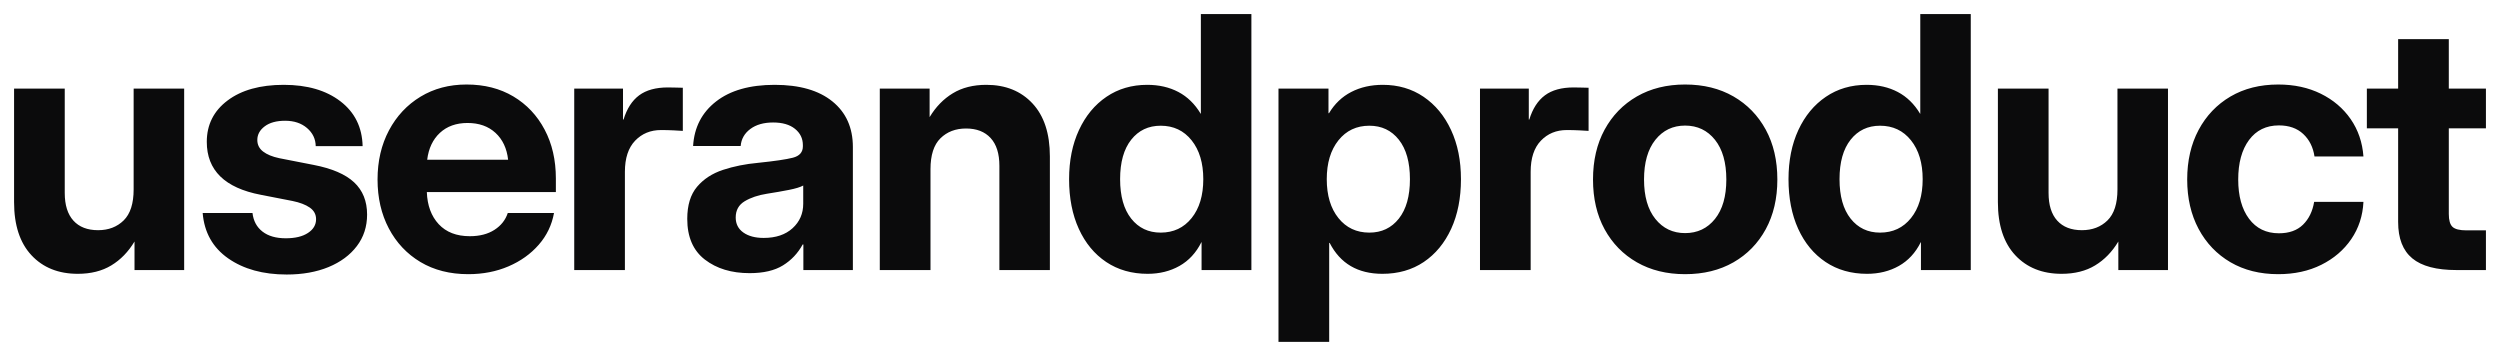
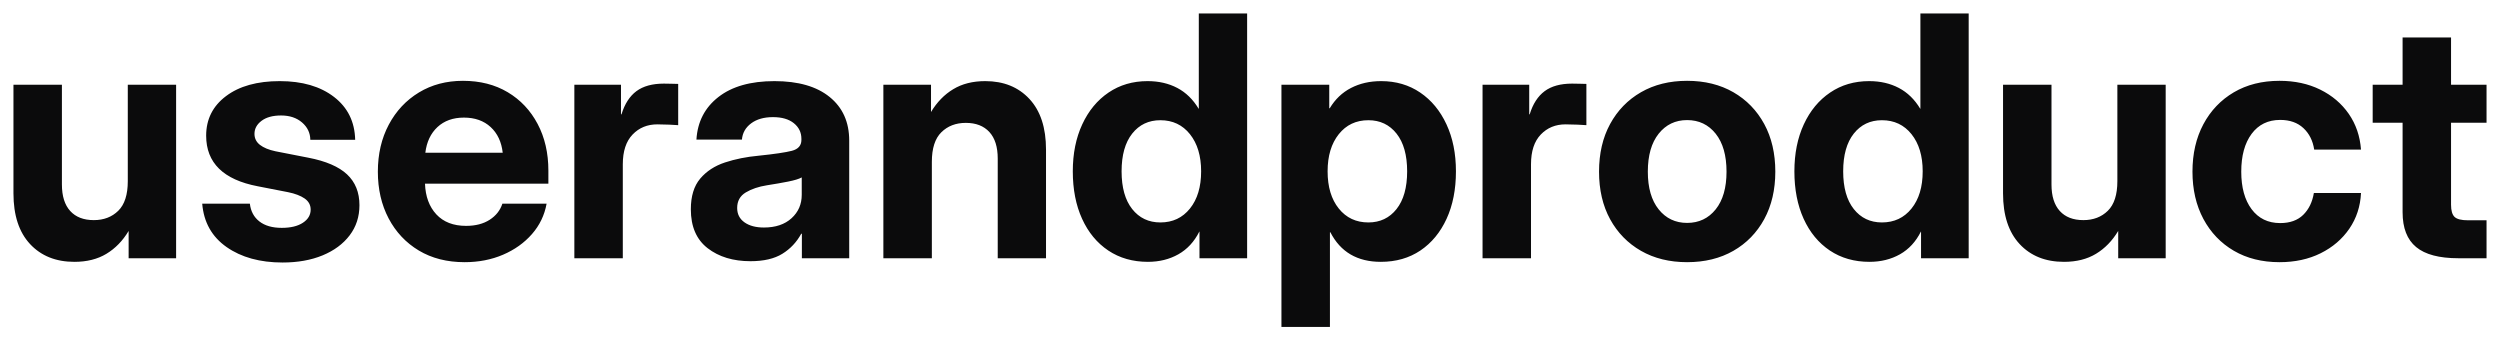
- <svg xmlns="http://www.w3.org/2000/svg" viewBox="-4 -76.75 710.51 101.16" role="img" aria-label="userandproduct">
-   <path fill="#0B0B0C" d="M322.16 1.07Q315.42 1.07 310.39 -2.29Q305.36 -5.66 302.6 -11.72Q299.84 -17.77 299.84 -25.83Q299.84 -33.74 302.65 -39.79Q305.46 -45.85 310.46 -49.24Q315.47 -52.64 322.06 -52.64Q327.04 -52.64 330.9 -50.61Q334.75 -48.58 337.24 -44.43H337.29V-72.75H351.65V0H337.49V-7.91H337.44Q335.19 -3.42 331.21 -1.17Q327.23 1.07 322.16 1.07ZM526.61 1.07Q519.87 1.07 514.84 -2.29Q509.81 -5.66 507.05 -11.72Q504.3 -17.77 504.3 -25.83Q504.3 -33.74 507.1 -39.79Q509.91 -45.85 514.92 -49.24Q519.92 -52.64 526.51 -52.64Q531.49 -52.64 535.35 -50.61Q539.21 -48.58 541.7 -44.43H541.75V-72.75H556.1V0H541.94V-7.91H541.89Q539.65 -3.42 535.67 -1.17Q531.69 1.07 526.61 1.07ZM359.35 20.41V-51.56H373.56V-44.58H373.71Q376.1 -48.58 380.03 -50.61Q383.96 -52.64 388.99 -52.64Q395.58 -52.64 400.59 -49.24Q405.59 -45.85 408.4 -39.79Q411.21 -33.74 411.21 -25.83Q411.21 -17.77 408.43 -11.72Q405.64 -5.66 400.64 -2.29Q395.63 1.07 388.89 1.07Q378.4 1.07 373.9 -7.71H373.76V20.41H359.35ZM474.91 1.17Q467.1 1.17 461.21 -2.2Q455.33 -5.57 452.03 -11.6Q448.74 -17.63 448.74 -25.73Q448.74 -33.84 452.03 -39.89Q455.33 -45.95 461.21 -49.34Q467.1 -52.73 474.91 -52.73Q482.77 -52.73 488.66 -49.34Q494.54 -45.95 497.84 -39.89Q501.13 -33.84 501.13 -25.73Q501.13 -17.68 497.84 -11.62Q494.54 -5.57 488.66 -2.2Q482.77 1.17 474.91 1.17ZM209.04 0.88Q201.33 0.88 196.32 -2.98Q191.32 -6.84 191.32 -14.55Q191.32 -20.36 194.1 -23.66Q196.88 -26.95 201.47 -28.47Q206.06 -29.98 211.43 -30.47Q218.51 -31.2 221.35 -31.93Q224.18 -32.67 224.18 -35.16V-35.5Q224.18 -38.33 221.93 -40.14Q219.69 -41.94 215.73 -41.94Q211.73 -41.94 209.24 -40.09Q206.75 -38.23 206.5 -35.25H192.98Q193.46 -43.21 199.52 -47.92Q205.57 -52.64 216.17 -52.64Q226.77 -52.64 232.58 -47.92Q238.39 -43.21 238.39 -34.96V0H224.32V-7.28H224.13Q222.08 -3.52 218.51 -1.32Q214.95 0.88 209.04 0.88ZM129.08 1.17Q121.27 1.17 115.48 -2.29Q109.7 -5.76 106.5 -11.84Q103.3 -17.92 103.3 -25.73Q103.3 -33.59 106.55 -39.7Q109.79 -45.8 115.51 -49.27Q121.22 -52.73 128.59 -52.73Q136.21 -52.73 141.9 -49.34Q147.59 -45.95 150.78 -39.92Q153.98 -33.89 153.98 -26.03V-22.17H117.31Q117.51 -16.46 120.68 -13.04Q123.86 -9.62 129.52 -9.62Q133.72 -9.62 136.53 -11.43Q139.33 -13.23 140.31 -16.21H153.45Q152.52 -11.08 149.1 -7.18Q145.68 -3.27 140.51 -1.05Q135.33 1.17 129.08 1.17ZM260.45 -28.66V0H246.04V-51.56H260.2V-43.46Q262.84 -47.85 266.8 -50.24Q270.75 -52.64 276.32 -52.64Q284.52 -52.64 289.45 -47.34Q294.38 -42.04 294.38 -32.28V0H280.03V-29.64Q280.03 -34.81 277.54 -37.52Q275.05 -40.23 270.55 -40.23Q266.11 -40.23 263.28 -37.45Q260.45 -34.67 260.45 -28.66ZM18.11 1.07Q9.86 1.07 4.93 -4.22Q0 -9.52 0 -19.29V-51.56H14.4V-21.92Q14.4 -16.75 16.87 -14.04Q19.33 -11.33 23.88 -11.33Q28.32 -11.33 31.15 -14.11Q33.98 -16.89 33.98 -22.9V-51.56H48.34V0H34.23V-8.11Q31.59 -3.71 27.63 -1.32Q23.68 1.07 18.11 1.07ZM581.92 1.07Q573.67 1.07 568.74 -4.22Q563.81 -9.52 563.81 -19.29V-51.56H578.21V-21.92Q578.21 -16.75 580.68 -14.04Q583.14 -11.33 587.68 -11.33Q592.13 -11.33 594.96 -14.11Q597.79 -16.89 597.79 -22.9V-51.56H612.15V0H598.04V-8.11Q595.4 -3.71 591.44 -1.32Q587.49 1.07 581.92 1.07ZM77.48 1.27Q67.42 1.27 60.85 -3.32Q54.29 -7.91 53.6 -16.21H67.76Q68.15 -12.84 70.59 -10.94Q73.04 -9.03 77.23 -9.03Q81.24 -9.03 83.53 -10.55Q85.83 -12.06 85.83 -14.45Q85.83 -16.5 84.05 -17.75Q82.26 -18.99 79.14 -19.63L70.11 -21.39Q54.77 -24.32 54.77 -36.43Q54.77 -43.75 60.68 -48.19Q66.59 -52.64 76.65 -52.64Q86.66 -52.64 92.76 -47.95Q98.87 -43.26 99.06 -35.21H85.73Q85.68 -38.28 83.26 -40.36Q80.85 -42.43 77.04 -42.43Q73.33 -42.43 71.23 -40.84Q69.13 -39.26 69.13 -36.96Q69.13 -34.96 70.76 -33.69Q72.4 -32.42 75.38 -31.79L85.14 -29.88Q92.96 -28.37 96.64 -24.93Q100.33 -21.48 100.33 -15.77Q100.33 -10.64 97.42 -6.81Q94.52 -2.98 89.37 -0.85Q84.22 1.27 77.48 1.27ZM643.48 1.17Q635.72 1.17 629.91 -2.22Q624.1 -5.62 620.85 -11.69Q617.61 -17.77 617.61 -25.73Q617.61 -33.74 620.85 -39.82Q624.1 -45.9 629.91 -49.32Q635.72 -52.73 643.48 -52.73Q650.27 -52.73 655.57 -50.12Q660.87 -47.51 664.07 -42.9Q667.26 -38.28 667.7 -32.28H653.79Q653.2 -36.23 650.59 -38.67Q647.98 -41.11 643.68 -41.11Q638.26 -41.11 635.18 -36.96Q632.11 -32.81 632.11 -25.73Q632.11 -18.7 635.18 -14.58Q638.26 -10.45 643.68 -10.45Q648.03 -10.45 650.52 -12.89Q653.01 -15.33 653.69 -19.38H667.7Q667.41 -13.43 664.24 -8.79Q661.06 -4.15 655.72 -1.49Q650.37 1.17 643.48 1.17ZM702.51 -51.56V-40.28H691.96V-15.92Q691.96 -13.28 693.01 -12.28Q694.06 -11.28 696.99 -11.28H702.51V0H694.11Q685.61 0 681.59 -3.32Q677.56 -6.64 677.56 -13.67V-40.28H668.67V-51.56H677.56V-65.62H691.96V-51.56H702.51ZM159.2 0V-51.56H173.06V-42.77H173.21Q174.63 -47.41 177.65 -49.66Q180.68 -51.9 185.81 -51.9Q187.08 -51.9 188.13 -51.86Q189.18 -51.81 190.06 -51.81V-39.55Q189.28 -39.6 187.47 -39.7Q185.66 -39.79 183.86 -39.79Q179.41 -39.79 176.51 -36.77Q173.6 -33.74 173.6 -27.93V0H159.2ZM416.62 0V-51.56H430.49V-42.77H430.63Q432.05 -47.41 435.08 -49.66Q438.1 -51.9 443.23 -51.9Q444.5 -51.9 445.55 -51.86Q446.6 -51.81 447.48 -51.81V-39.55Q446.7 -39.6 444.89 -39.7Q443.08 -39.79 441.28 -39.79Q436.83 -39.79 433.93 -36.77Q431.02 -33.74 431.02 -27.93V0H416.62ZM385.18 -10.64Q390.41 -10.64 393.56 -14.62Q396.71 -18.6 396.71 -25.83Q396.71 -33.06 393.56 -37.04Q390.41 -41.02 385.18 -41.02Q379.71 -41.02 376.39 -36.87Q373.07 -32.71 373.07 -25.83Q373.07 -18.9 376.39 -14.77Q379.71 -10.64 385.18 -10.64ZM325.87 -10.64Q331.34 -10.64 334.66 -14.77Q337.98 -18.9 337.98 -25.83Q337.98 -32.71 334.66 -36.87Q331.34 -41.02 325.87 -41.02Q320.64 -41.02 317.49 -37.04Q314.34 -33.06 314.34 -25.83Q314.34 -18.6 317.49 -14.62Q320.64 -10.64 325.87 -10.64ZM530.32 -10.64Q535.79 -10.64 539.11 -14.77Q542.43 -18.9 542.43 -25.83Q542.43 -32.71 539.11 -36.87Q535.79 -41.02 530.32 -41.02Q525.1 -41.02 521.95 -37.04Q518.8 -33.06 518.8 -25.83Q518.8 -18.6 521.95 -14.62Q525.1 -10.64 530.32 -10.64ZM474.91 -10.5Q480.18 -10.5 483.41 -14.53Q486.63 -18.55 486.63 -25.73Q486.63 -32.96 483.41 -37.01Q480.18 -41.06 474.91 -41.06Q469.69 -41.06 466.46 -37.01Q463.24 -32.96 463.24 -25.73Q463.24 -18.55 466.46 -14.53Q469.69 -10.5 474.91 -10.5ZM213.04 -9.13Q218.22 -9.13 221.25 -11.89Q224.28 -14.65 224.28 -18.85V-24.02Q223.05 -23.34 220.22 -22.78Q217.39 -22.22 213.92 -21.68Q210.21 -21.09 207.65 -19.56Q205.09 -18.02 205.09 -14.94Q205.09 -12.21 207.26 -10.67Q209.43 -9.13 213.04 -9.13ZM117.41 -31.35H140.41Q139.87 -36.18 136.82 -38.99Q133.77 -41.8 128.88 -41.8Q124.05 -41.8 121.02 -38.99Q118 -36.18 117.41 -31.35Z" />
+ <svg xmlns="http://www.w3.org/2000/svg" viewBox="-4 -76.75 743.01 101.16" role="img" aria-label="userandproduct">
+   <path fill="#0B0B0C" d="M337.16 1.07Q330.42 1.07 325.39 -2.29Q320.36 -5.66 317.6 -11.72Q314.84 -17.77 314.84 -25.83Q314.84 -33.74 317.65 -39.79Q320.46 -45.85 325.46 -49.24Q330.47 -52.64 337.06 -52.64Q342.04 -52.64 345.9 -50.61Q349.75 -48.58 352.24 -44.43H352.29V-72.75H366.65V0H352.49V-7.91H352.44Q350.19 -3.42 346.21 -1.17Q342.23 1.07 337.16 1.07ZM551.61 1.07Q544.87 1.07 539.84 -2.29Q534.81 -5.66 532.05 -11.72Q529.3 -17.77 529.3 -25.83Q529.3 -33.74 532.1 -39.79Q534.91 -45.85 539.92 -49.24Q544.92 -52.64 551.51 -52.64Q556.49 -52.64 560.35 -50.61Q564.21 -48.58 566.7 -44.43H566.75V-72.75H581.1V0H566.94V-7.91H566.89Q564.65 -3.42 560.67 -1.17Q556.69 1.07 551.61 1.07ZM376.85 20.41V-51.56H391.06V-44.58H391.21Q393.6 -48.58 397.53 -50.61Q401.46 -52.64 406.49 -52.64Q413.08 -52.64 418.09 -49.24Q423.09 -45.85 425.9 -39.79Q428.71 -33.74 428.71 -25.83Q428.71 -17.77 425.93 -11.72Q423.14 -5.66 418.14 -2.29Q413.13 1.07 406.39 1.07Q395.9 1.07 391.4 -7.71H391.26V20.41H376.85ZM497.41 1.17Q489.6 1.17 483.71 -2.2Q477.83 -5.57 474.53 -11.6Q471.24 -17.63 471.24 -25.73Q471.24 -33.84 474.53 -39.89Q477.83 -45.95 483.71 -49.34Q489.6 -52.73 497.41 -52.73Q505.27 -52.73 511.16 -49.34Q517.04 -45.95 520.34 -39.89Q523.63 -33.84 523.63 -25.73Q523.63 -17.68 520.34 -11.62Q517.04 -5.57 511.16 -2.2Q505.27 1.17 497.41 1.17ZM219.04 0.88Q211.33 0.88 206.32 -2.98Q201.32 -6.84 201.32 -14.55Q201.32 -20.36 204.1 -23.66Q206.88 -26.95 211.47 -28.47Q216.06 -29.98 221.43 -30.47Q228.51 -31.2 231.35 -31.93Q234.18 -32.67 234.18 -35.16V-35.5Q234.18 -38.33 231.93 -40.14Q229.69 -41.94 225.73 -41.94Q221.73 -41.94 219.24 -40.09Q216.75 -38.23 216.5 -35.25H202.98Q203.46 -43.21 209.52 -47.92Q215.57 -52.64 226.17 -52.64Q236.77 -52.64 242.58 -47.92Q248.39 -43.21 248.39 -34.96V0H234.32V-7.28H234.13Q232.08 -3.52 228.51 -1.32Q224.95 0.88 219.04 0.88ZM134.08 1.17Q126.27 1.17 120.48 -2.29Q114.7 -5.76 111.5 -11.84Q108.3 -17.92 108.3 -25.73Q108.3 -33.59 111.55 -39.7Q114.79 -45.8 120.51 -49.27Q126.22 -52.73 133.59 -52.73Q141.21 -52.73 146.9 -49.34Q152.59 -45.95 155.78 -39.92Q158.98 -33.89 158.98 -26.03V-22.17H122.31Q122.51 -16.46 125.68 -13.04Q128.86 -9.62 134.52 -9.62Q138.72 -9.62 141.53 -11.43Q144.33 -13.23 145.31 -16.21H158.45Q157.52 -11.08 154.1 -7.18Q150.68 -3.27 145.51 -1.05Q140.33 1.17 134.08 1.17ZM272.95 -28.66V0H258.54V-51.56H272.7V-43.46Q275.34 -47.85 279.3 -50.24Q283.25 -52.64 288.82 -52.64Q297.02 -52.64 301.95 -47.34Q306.88 -42.04 306.88 -32.28V0H292.53V-29.64Q292.53 -34.81 290.04 -37.52Q287.55 -40.23 283.05 -40.23Q278.61 -40.23 275.78 -37.45Q272.95 -34.67 272.95 -28.66ZM18.11 1.07Q9.86 1.07 4.93 -4.22Q0 -9.52 0 -19.29V-51.56H14.4V-21.92Q14.4 -16.75 16.87 -14.04Q19.33 -11.33 23.88 -11.33Q28.32 -11.33 31.15 -14.11Q33.98 -16.89 33.98 -22.9V-51.56H48.34V0H34.23V-8.11Q31.59 -3.71 27.63 -1.32Q23.68 1.07 18.11 1.07ZM609.42 1.07Q601.17 1.07 596.24 -4.22Q591.31 -9.52 591.31 -19.29V-51.56H605.71V-21.92Q605.71 -16.75 608.18 -14.04Q610.64 -11.33 615.18 -11.33Q619.63 -11.33 622.46 -14.11Q625.29 -16.89 625.29 -22.9V-51.56H639.65V0H625.54V-8.11Q622.9 -3.71 618.94 -1.32Q614.99 1.07 609.42 1.07ZM79.98 1.27Q69.92 1.27 63.35 -3.32Q56.79 -7.91 56.1 -16.21H70.26Q70.65 -12.84 73.09 -10.94Q75.54 -9.03 79.73 -9.03Q83.74 -9.03 86.03 -10.55Q88.33 -12.06 88.33 -14.45Q88.33 -16.5 86.55 -17.75Q84.76 -18.99 81.64 -19.63L72.61 -21.39Q57.27 -24.32 57.27 -36.43Q57.27 -43.75 63.18 -48.19Q69.09 -52.64 79.15 -52.64Q89.16 -52.64 95.26 -47.95Q101.37 -43.26 101.56 -35.21H88.23Q88.18 -38.28 85.76 -40.36Q83.35 -42.43 79.54 -42.43Q75.83 -42.43 73.73 -40.84Q71.63 -39.26 71.63 -36.96Q71.63 -34.96 73.26 -33.69Q74.9 -32.42 77.88 -31.79L87.64 -29.88Q95.46 -28.37 99.14 -24.93Q102.83 -21.48 102.83 -15.77Q102.83 -10.64 99.92 -6.81Q97.02 -2.98 91.87 -0.85Q86.72 1.27 79.98 1.27ZM673.48 1.17Q665.72 1.17 659.91 -2.22Q654.1 -5.62 650.85 -11.69Q647.61 -17.77 647.61 -25.73Q647.61 -33.74 650.85 -39.82Q654.1 -45.9 659.91 -49.32Q665.72 -52.73 673.48 -52.73Q680.27 -52.73 685.57 -50.12Q690.87 -47.51 694.07 -42.9Q697.26 -38.28 697.7 -32.28H683.79Q683.2 -36.23 680.59 -38.67Q677.98 -41.11 673.68 -41.11Q668.26 -41.11 665.18 -36.96Q662.11 -32.81 662.11 -25.73Q662.11 -18.7 665.18 -14.58Q668.26 -10.45 673.68 -10.45Q678.03 -10.45 680.52 -12.89Q683.01 -15.33 683.69 -19.38H697.7Q697.41 -13.43 694.24 -8.79Q691.06 -4.15 685.72 -1.49Q680.37 1.17 673.48 1.17ZM735.01 -51.56V-40.28H724.46V-15.92Q724.46 -13.28 725.51 -12.28Q726.56 -11.28 729.49 -11.28H735.01V0H726.61Q718.11 0 714.09 -3.32Q710.06 -6.64 710.06 -13.67V-40.28H701.17V-51.56H710.06V-65.62H724.46V-51.56H735.01ZM166.7 0V-51.56H180.56V-42.77H180.71Q182.13 -47.41 185.15 -49.66Q188.18 -51.9 193.31 -51.9Q194.58 -51.9 195.63 -51.86Q196.68 -51.81 197.56 -51.81V-39.55Q196.78 -39.6 194.97 -39.7Q193.16 -39.79 191.36 -39.79Q186.91 -39.79 184.01 -36.77Q181.1 -33.74 181.1 -27.93V0H166.7ZM436.62 0V-51.56H450.49V-42.77H450.63Q452.05 -47.41 455.08 -49.66Q458.1 -51.9 463.23 -51.9Q464.5 -51.9 465.55 -51.86Q466.6 -51.81 467.48 -51.81V-39.55Q466.7 -39.6 464.89 -39.7Q463.08 -39.79 461.28 -39.79Q456.83 -39.79 453.93 -36.77Q451.02 -33.74 451.02 -27.93V0H436.62ZM402.68 -10.64Q407.91 -10.64 411.06 -14.62Q414.21 -18.6 414.21 -25.83Q414.21 -33.06 411.06 -37.04Q407.91 -41.02 402.68 -41.02Q397.21 -41.02 393.89 -36.87Q390.57 -32.71 390.57 -25.83Q390.57 -18.9 393.89 -14.77Q397.21 -10.64 402.68 -10.64ZM340.87 -10.64Q346.34 -10.64 349.66 -14.77Q352.98 -18.9 352.98 -25.83Q352.98 -32.71 349.66 -36.87Q346.34 -41.02 340.87 -41.02Q335.64 -41.02 332.49 -37.04Q329.34 -33.06 329.34 -25.83Q329.34 -18.6 332.49 -14.62Q335.64 -10.64 340.87 -10.64ZM555.32 -10.64Q560.79 -10.64 564.11 -14.77Q567.43 -18.9 567.43 -25.83Q567.43 -32.71 564.11 -36.87Q560.79 -41.02 555.32 -41.02Q550.1 -41.02 546.95 -37.04Q543.8 -33.06 543.8 -25.83Q543.8 -18.6 546.95 -14.62Q550.1 -10.64 555.32 -10.64ZM497.41 -10.5Q502.68 -10.5 505.91 -14.53Q509.13 -18.55 509.13 -25.73Q509.13 -32.96 505.91 -37.01Q502.68 -41.06 497.41 -41.06Q492.19 -41.06 488.96 -37.01Q485.74 -32.96 485.74 -25.73Q485.74 -18.55 488.96 -14.53Q492.19 -10.5 497.41 -10.5ZM223.04 -9.13Q228.22 -9.13 231.25 -11.89Q234.28 -14.65 234.28 -18.85V-24.02Q233.05 -23.34 230.22 -22.78Q227.39 -22.22 223.92 -21.68Q220.21 -21.09 217.65 -19.56Q215.09 -18.02 215.09 -14.94Q215.09 -12.21 217.26 -10.67Q219.43 -9.13 223.04 -9.13ZM122.41 -31.35H145.41Q144.87 -36.18 141.82 -38.99Q138.77 -41.8 133.88 -41.8Q129.05 -41.8 126.02 -38.99Q123 -36.18 122.41 -31.35Z" />
</svg>
